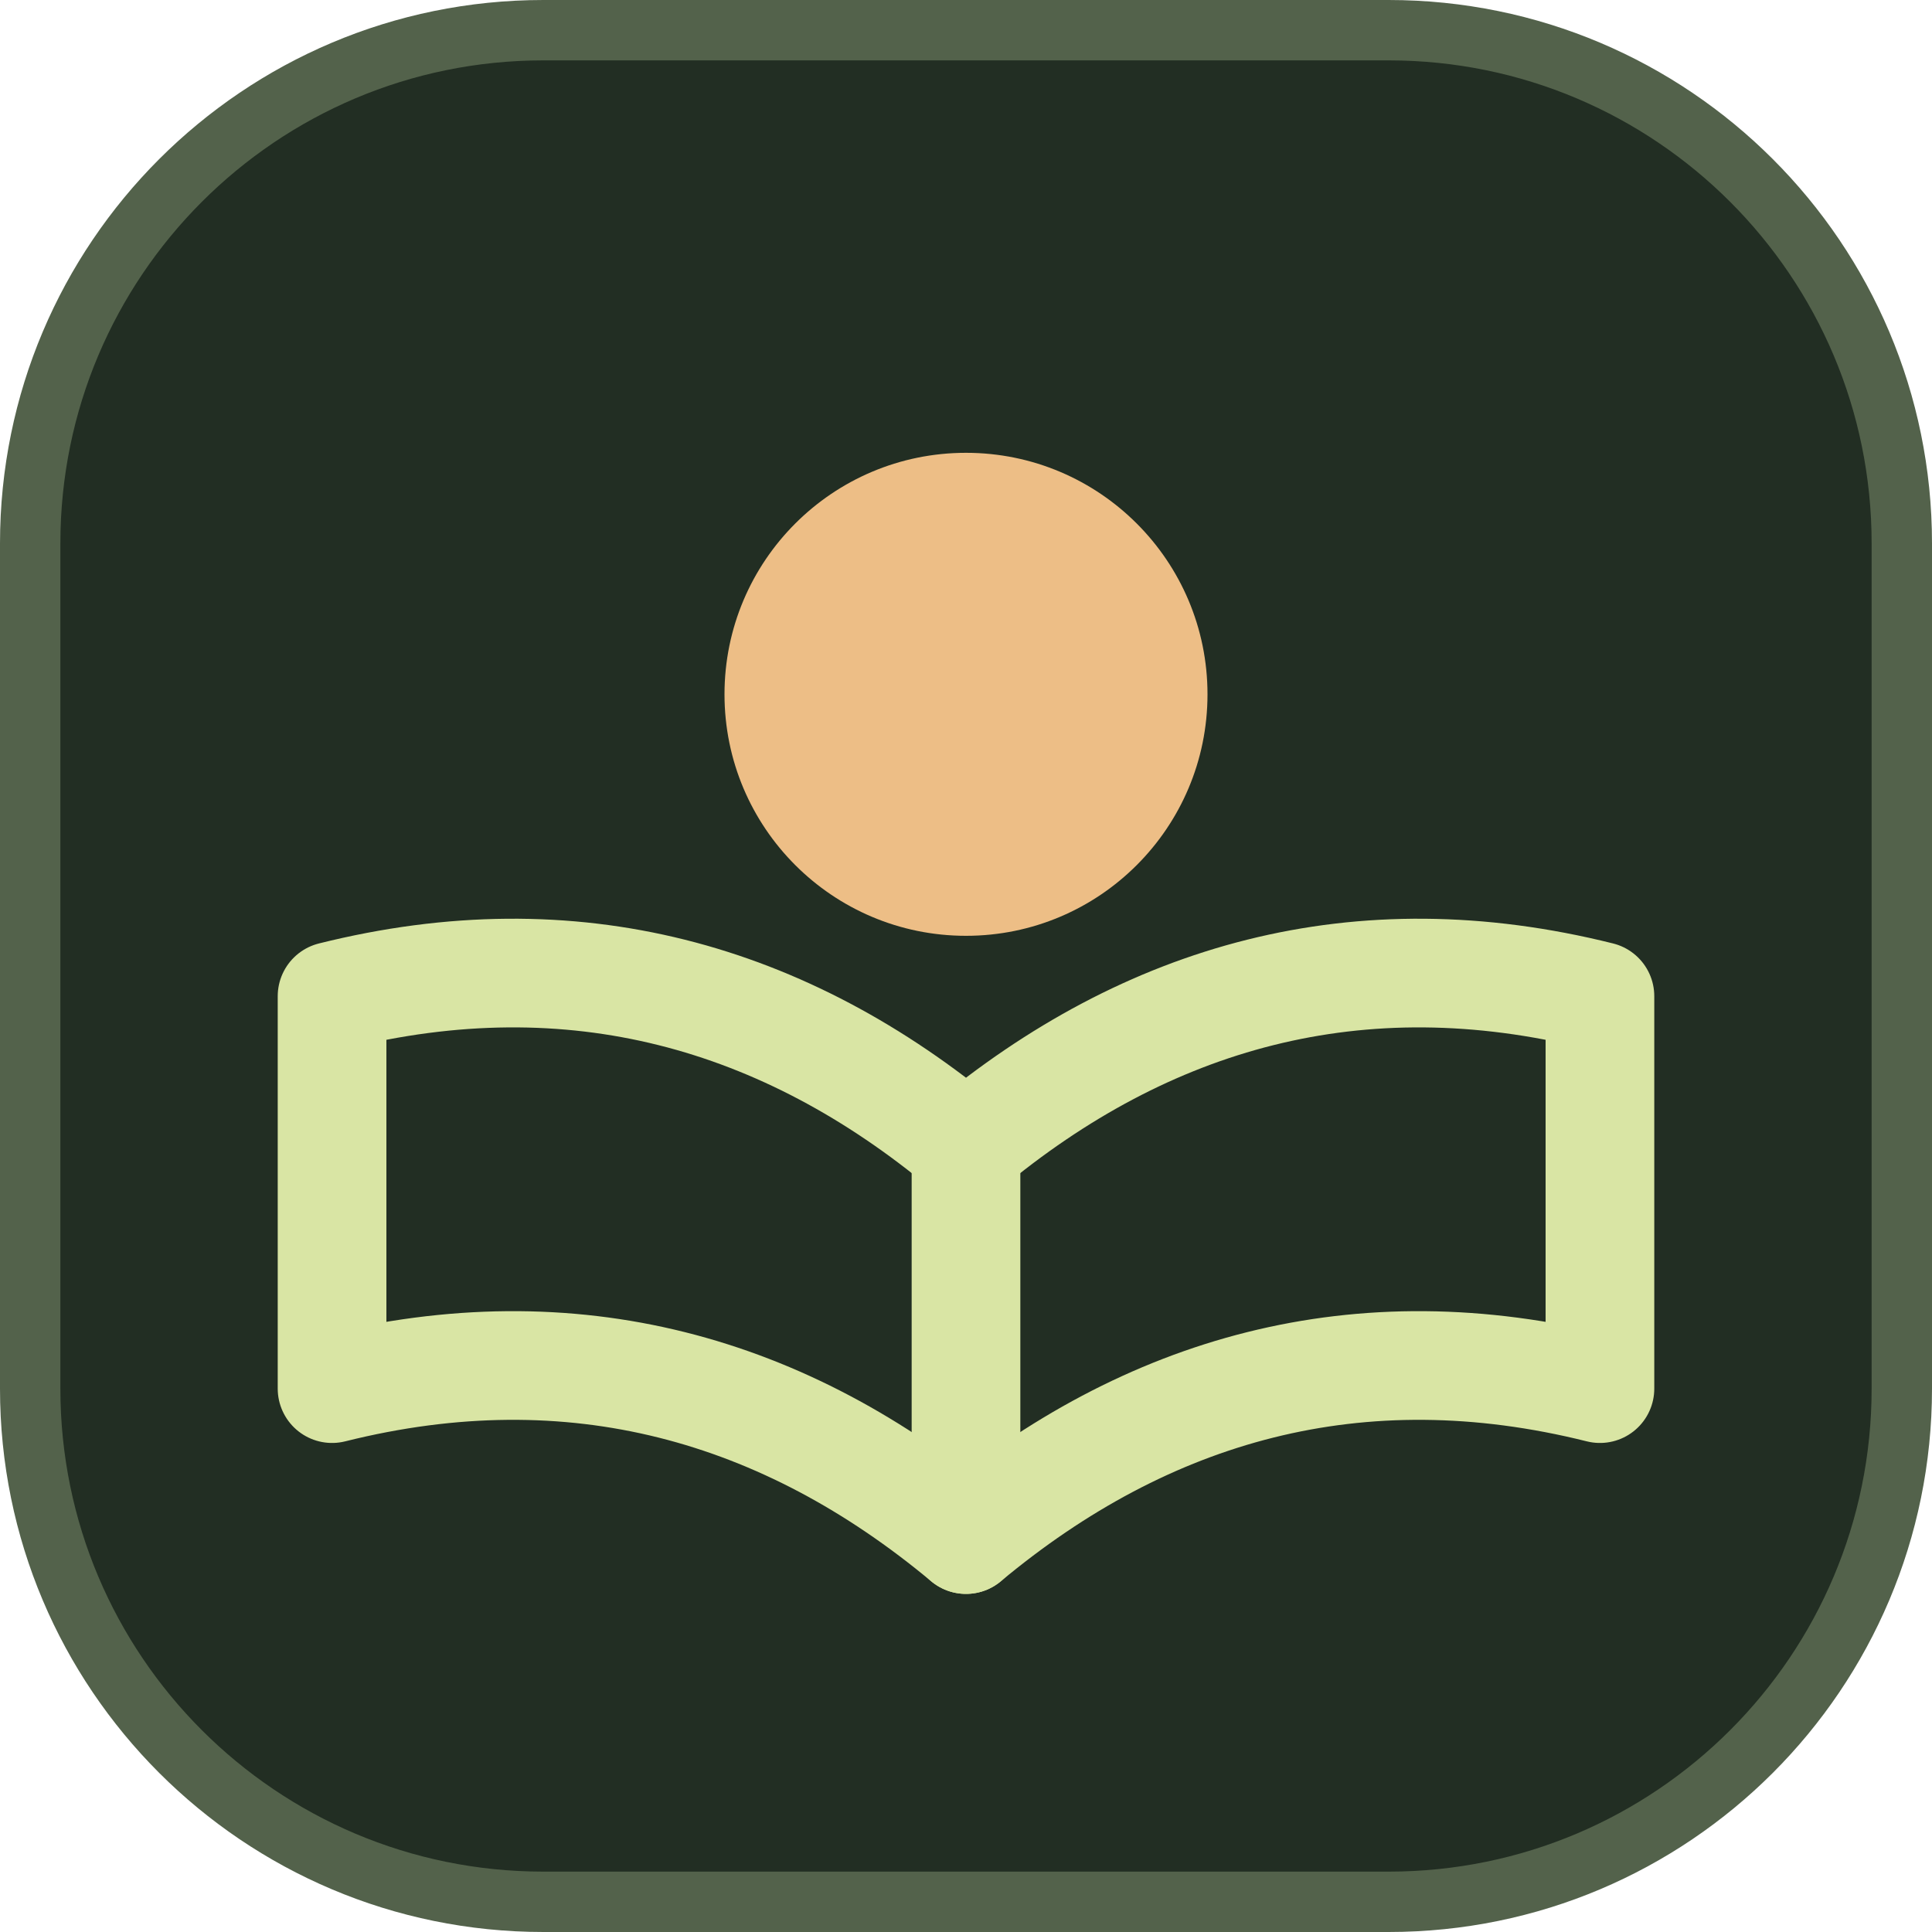
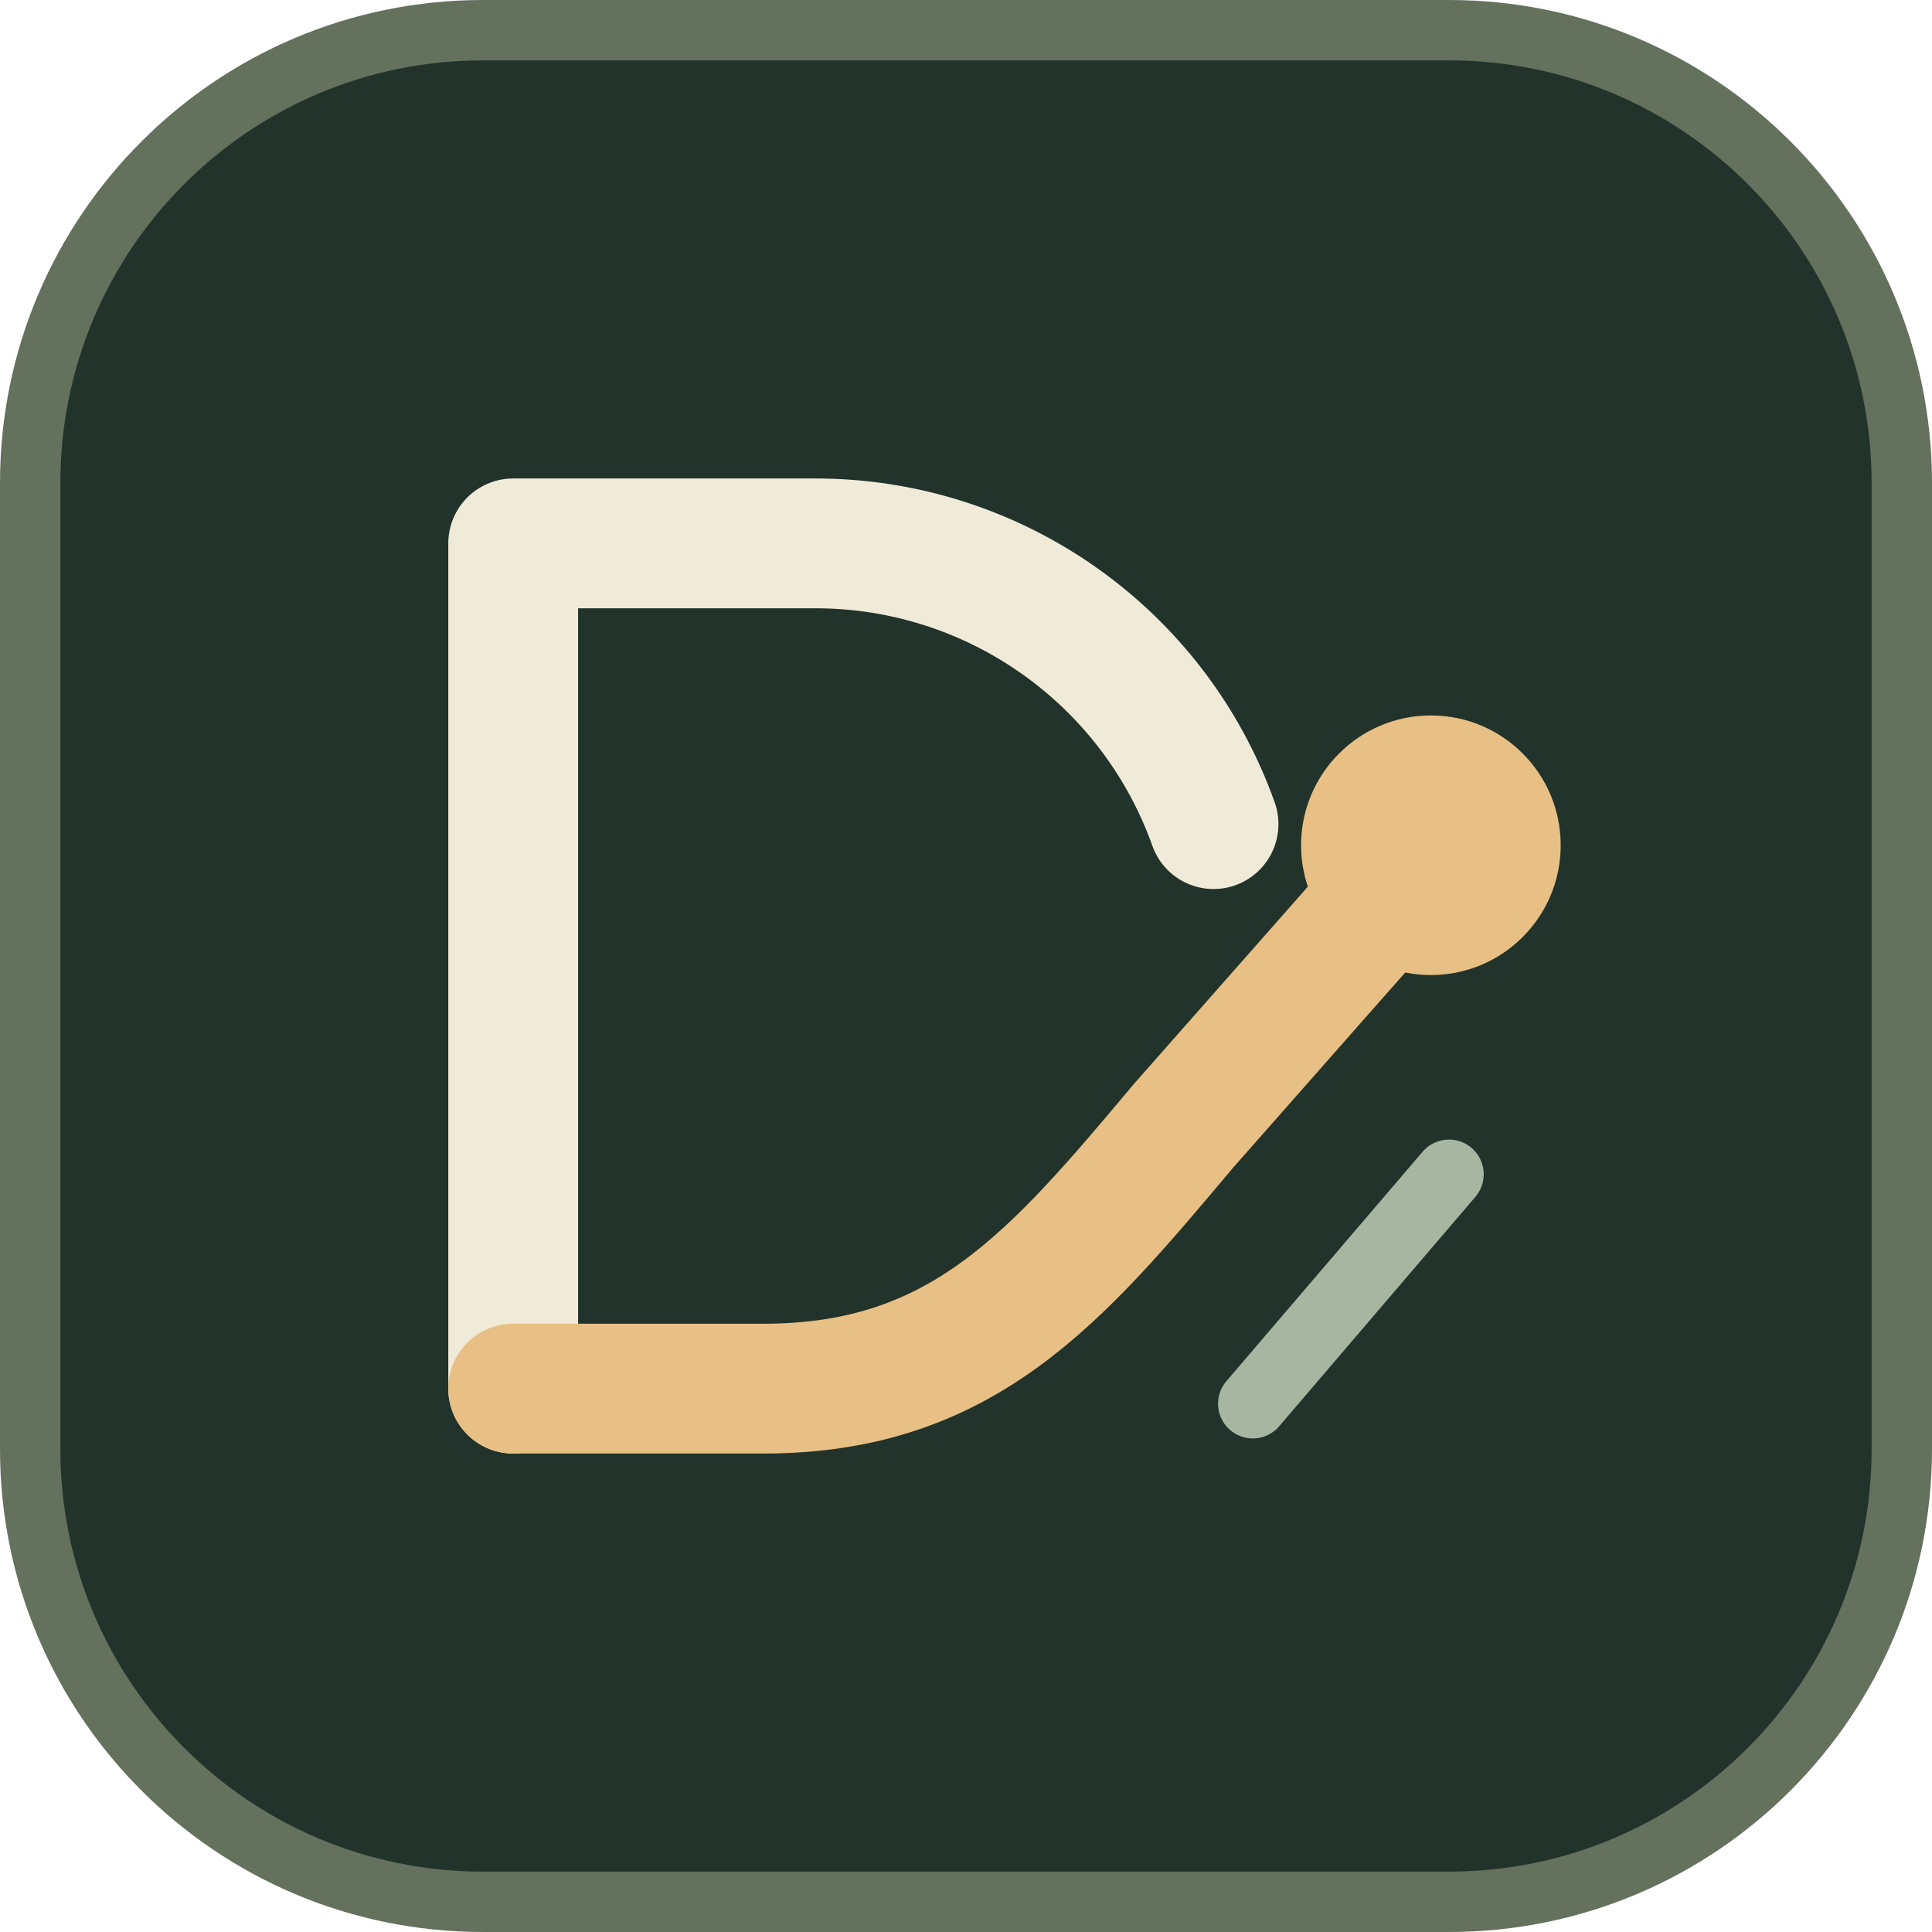
<svg xmlns="http://www.w3.org/2000/svg" viewBox="0 0 64 64">
-   <rect x="1" y="1" width="62" height="62" rx="17" fill="#222e23" stroke="#53624b" stroke-width="2" />
-   <circle cx="32" cy="23" r="8" fill="#edbe86" />
-   <path d="M11 33c8-2 15 0 21 5 6-5 13-7 21-5v13c-8-2-15 0-21 5-6-5-13-7-21-5Z" fill="#222e23" stroke="#d9e5a4" stroke-width="3.6" stroke-linecap="round" stroke-linejoin="round" />
-   <path d="M32 38v13" fill="none" stroke="#d9e5a4" stroke-width="3.6" stroke-linecap="round" />
+   <rect x="1" y="1" width="62" height="62" rx="15" fill="#22332b" stroke="#63715d" stroke-width="2" />
+   <path d="M17 46V18h10a14 14 0 0 1 13.2 9.3" fill="none" stroke="#f0ebd8" stroke-width="4.3" stroke-linecap="round" stroke-linejoin="round" />
+   <path d="M17 46h8.3c6.6 0 9.7-3.7 13.9-8.7L47.4 28" fill="none" stroke="#e8bf84" stroke-width="4.3" stroke-linecap="round" stroke-linejoin="round" />
+   <circle cx="47.4" cy="28" r="4.3" fill="#e8bf84" />
+   <path d="m41.5 46.5 6.5-7.6" fill="none" stroke="#a6b6a1" stroke-width="2.3" stroke-linecap="round" />
</svg>
